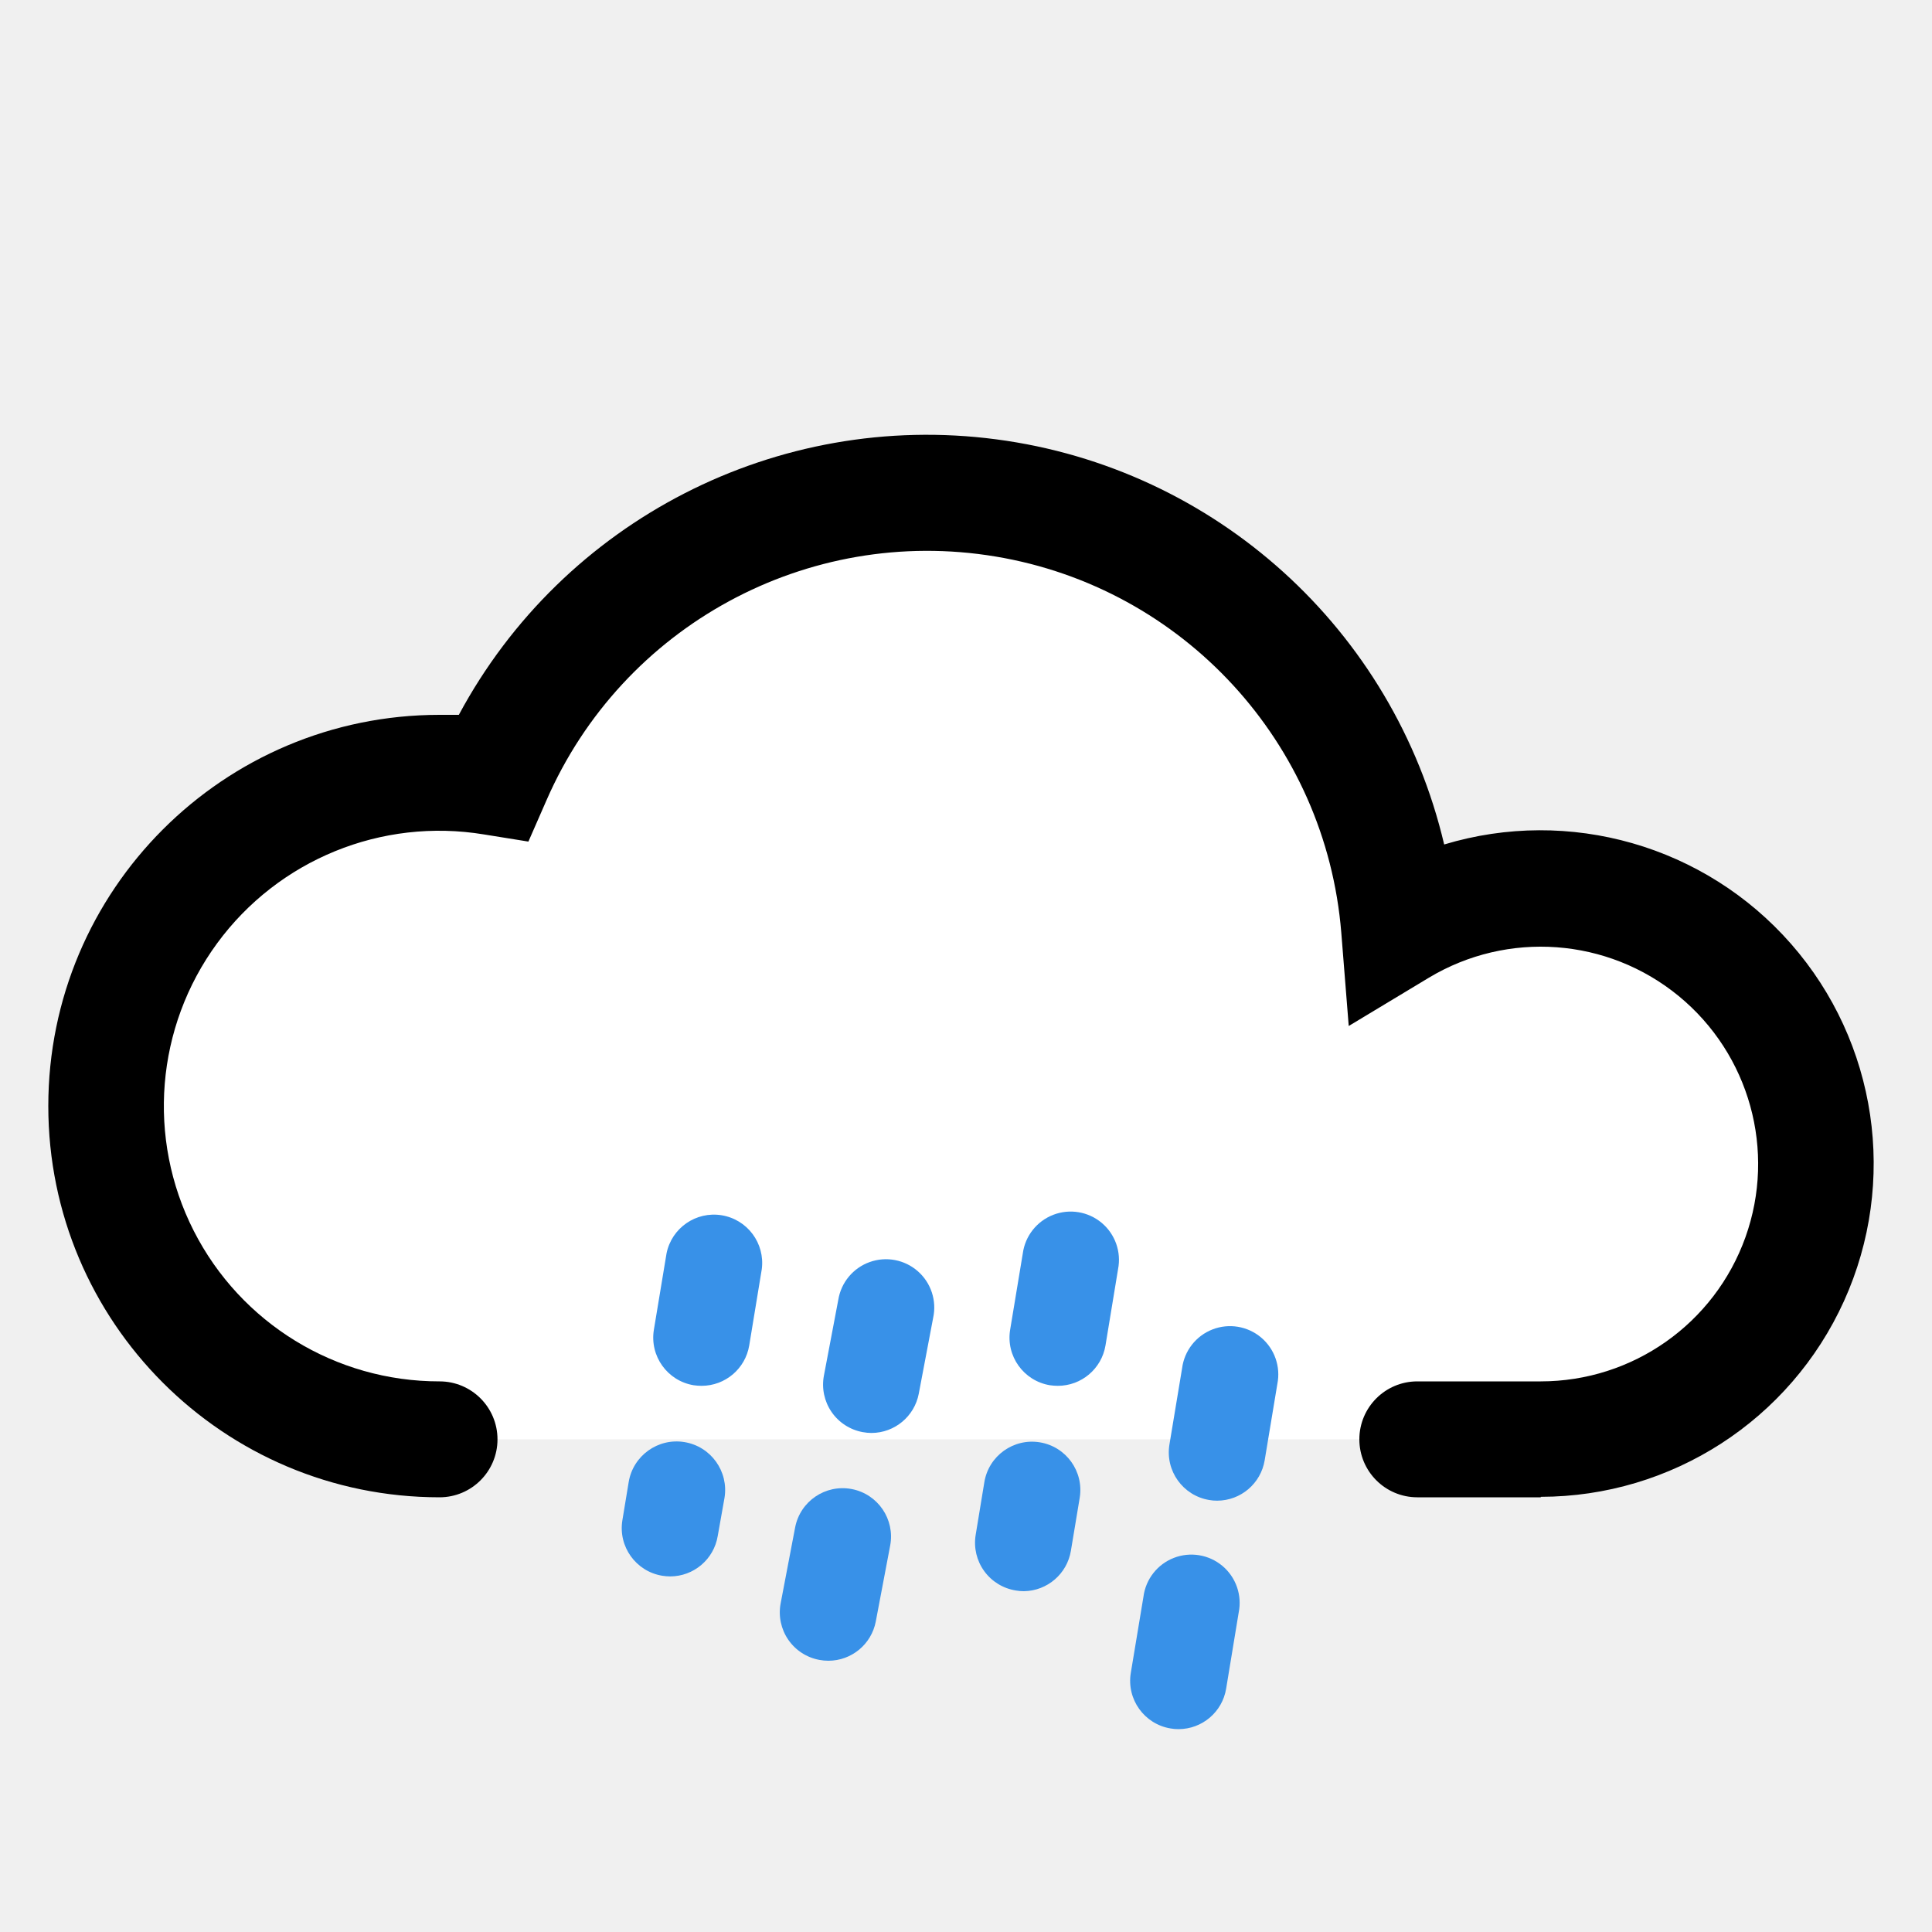
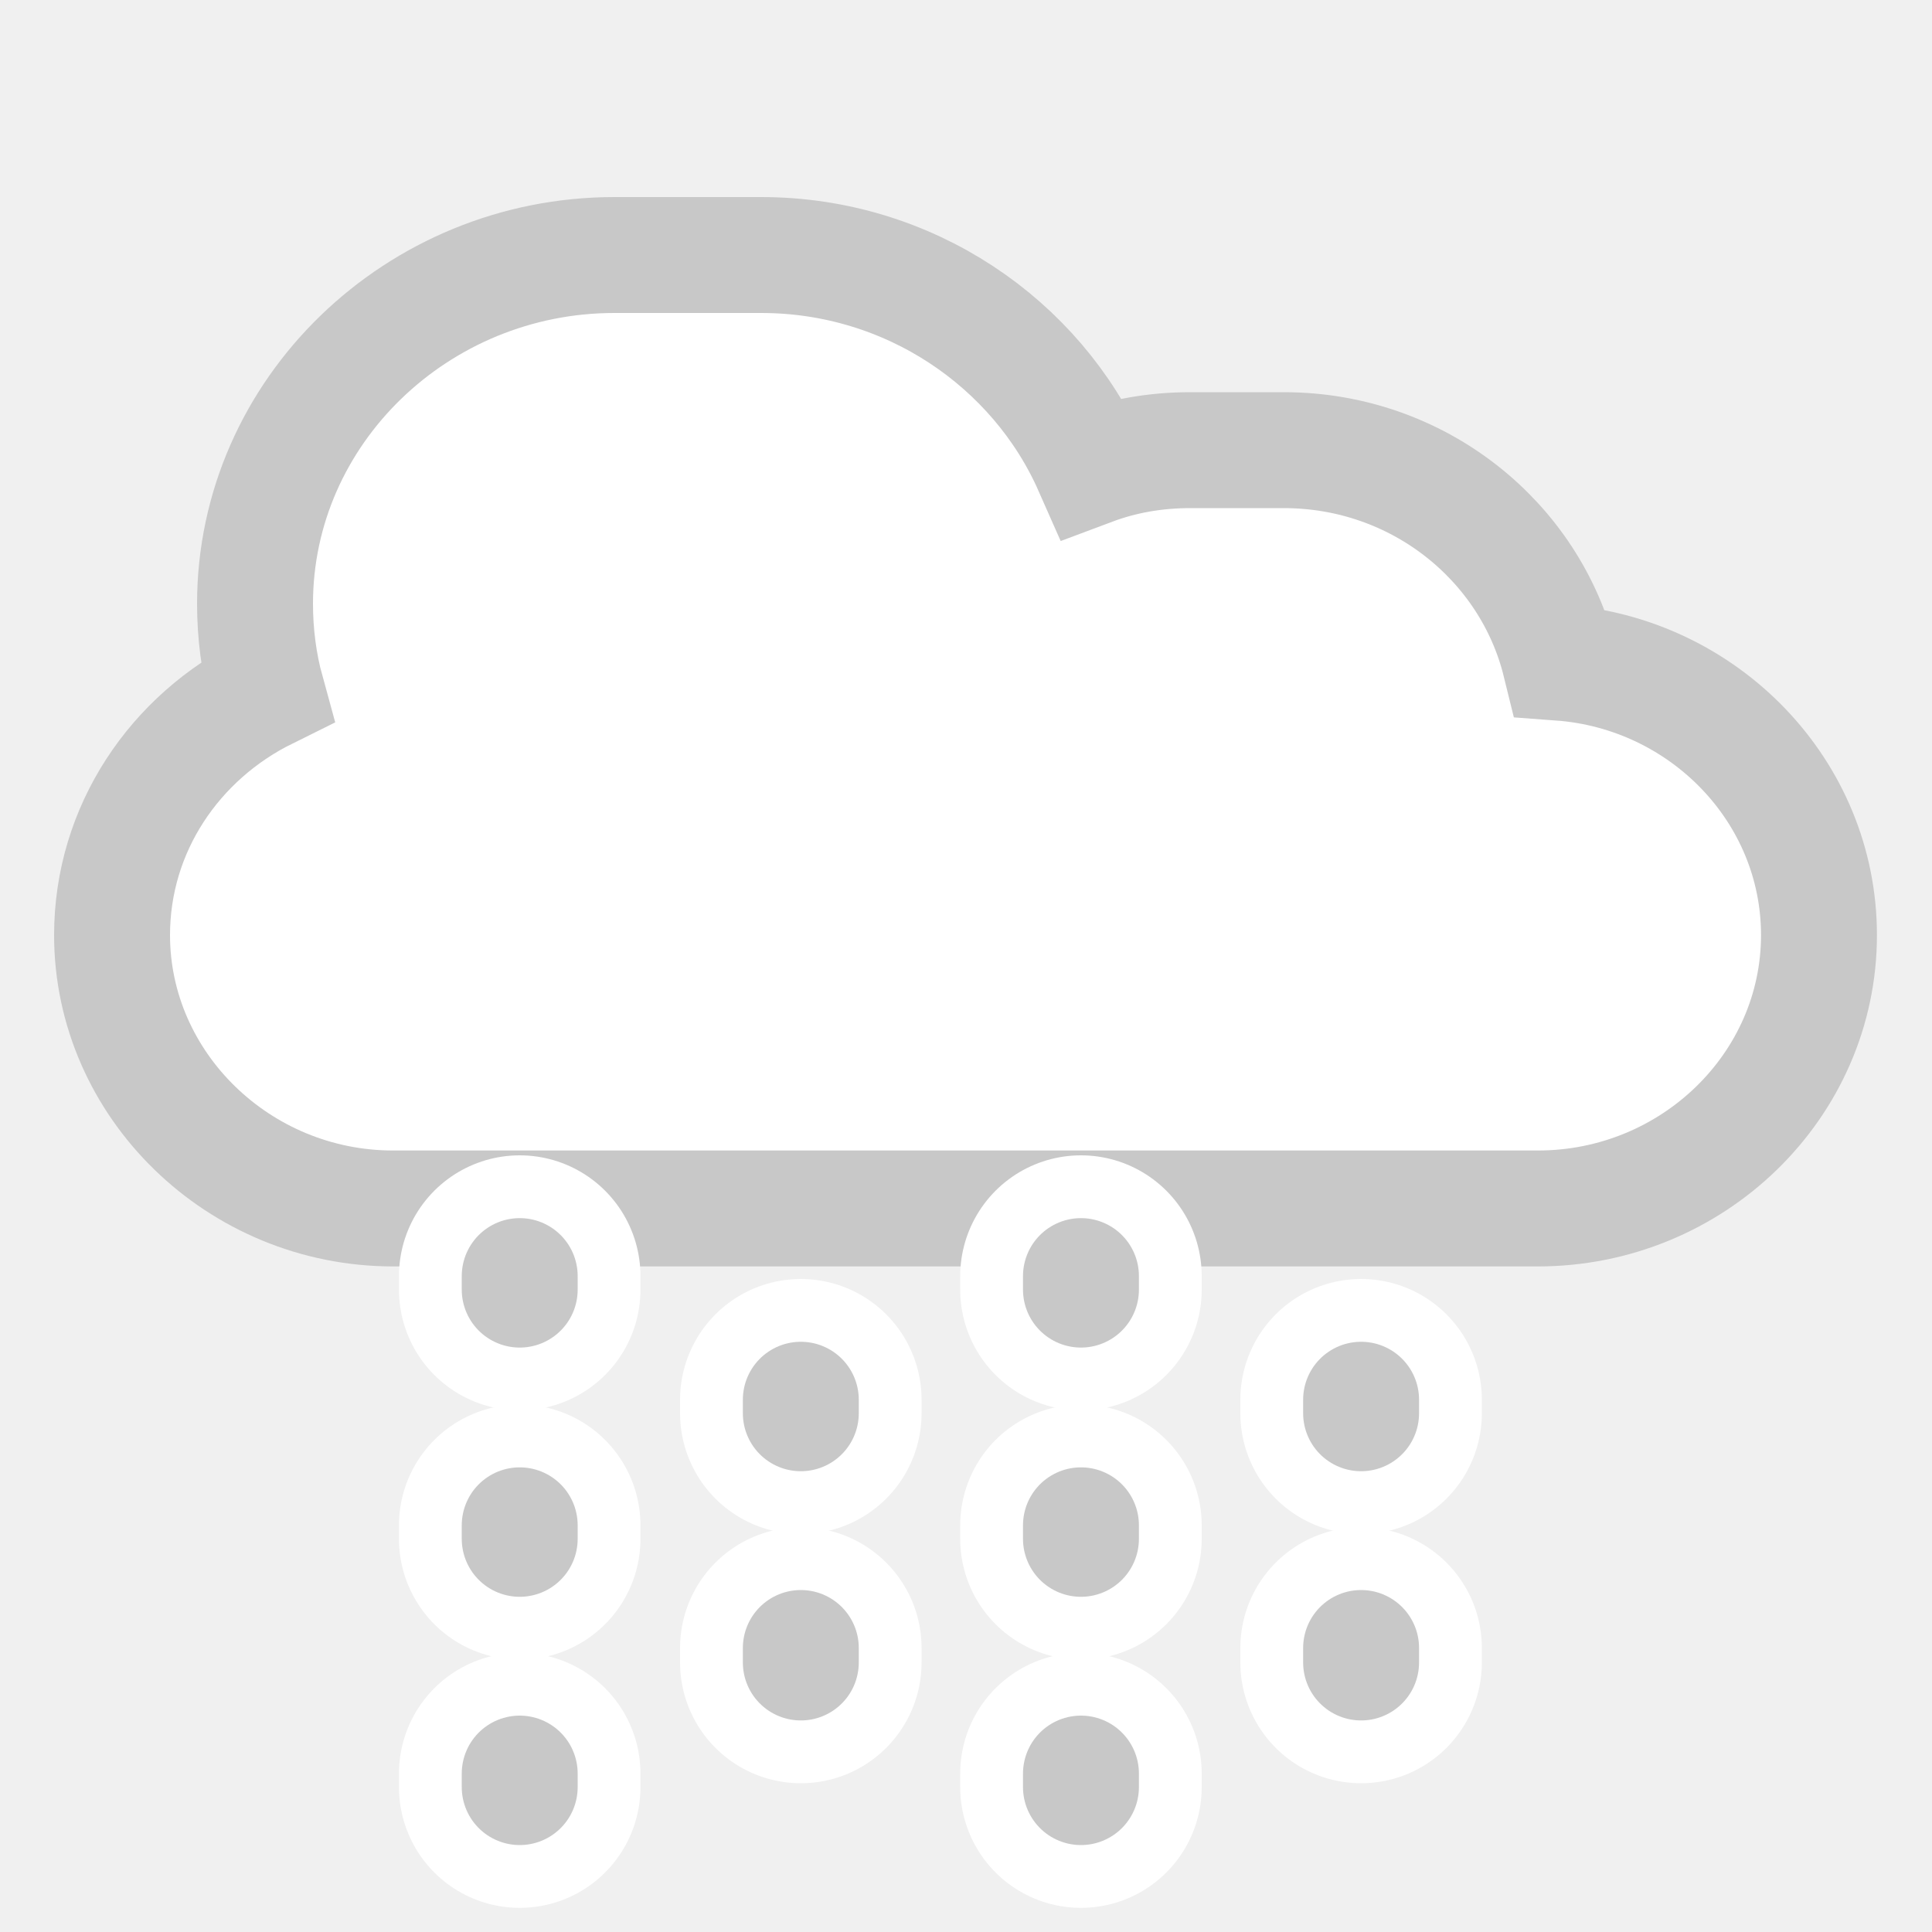
- <svg xmlns="http://www.w3.org/2000/svg" viewBox="0 0 200 200">
-   <defs>
-     <style>.cls-1{fill:none;}.cls-2{fill:#fff;}.cls-3{fill:#3891e8;}</style>
-   </defs>
-   <g id="レイヤー_2" data-name="レイヤー 2">
+ <svg xmlns="http://www.w3.org/2000/svg" version="1.1" id="レイヤー_1" x="0px" y="0px" viewBox="0 0 200 200" style="enable-background:new 0 0 200 200;" xml:space="preserve">
+   <style type="text/css">
+ 	.st0{fill:none;}
+ 	.st1{fill:#FFFFFF;stroke:#C8C8C8;stroke-width:12;stroke-miterlimit:10;}
+ 	.st2{fill:none;stroke:#C8C8C8;stroke-width:12;stroke-linecap:round;stroke-miterlimit:10;}
+ 	.st3{fill:none;stroke:#FFFFFF;stroke-width:25;stroke-linecap:round;stroke-linejoin:round;}
+ </style>
+   <g id="レイヤー_2_1_">
    <g id="outlined">
-       <rect class="cls-1" width="200" height="200" />
-       <path class="cls-2" d="M160,92a28.42,28.42,0,0,0-14.67,4.06A49,49,0,0,0,51.56,80.45,35.06,35.06,0,0,0,46,80a34.5,34.5,0,0,0,0,69H160a28.5,28.5,0,0,0,0-57Z" />
-       <path d="M159.5,155H146.72a6,6,0,0,1,0-12H159.5a22.5,22.5,0,1,0-11.58-41.79l-8.3,5-.77-9.66A43,43,0,0,0,56.57,82.85L54.7,87.12l-4.6-.74A28.5,28.5,0,1,0,45.5,143a6,6,0,0,1,0,12,40.5,40.5,0,0,1,0-81c.67,0,1.33,0,2,0a55,55,0,0,1,102,13.42,34.5,34.5,0,1,1,10,67.53Z" />
-       <path class="cls-3" d="M69.37,163.19a5.67,5.67,0,0,1-.82-.07,5,5,0,0,1-4.12-5.75l.65-3.94A5,5,0,0,1,75,155.06L74.3,159A5,5,0,0,1,69.37,163.19Zm3.26-19.73a5.76,5.76,0,0,1-.82-.06,5,5,0,0,1-4.12-5.75l1.31-7.9a5,5,0,0,1,9.86,1.63l-1.3,7.9A5,5,0,0,1,72.63,143.46Z" />
-       <path class="cls-3" d="M85.75,171.92a5.07,5.07,0,0,1-.94-.09,5,5,0,0,1-4-5.84l1.5-7.86A5,5,0,1,1,92.15,160l-1.49,7.86A5,5,0,0,1,85.75,171.92Zm4.48-23.58a5.07,5.07,0,0,1-.94-.09,5,5,0,0,1-4-5.84l1.49-7.86a5,5,0,1,1,9.82,1.87l-1.49,7.86A5,5,0,0,1,90.23,148.34Z" />
-       <path class="cls-3" d="M106,164.72a4.54,4.54,0,0,1-.82-.07A5,5,0,0,1,101,158.9l.9-5.47a5,5,0,0,1,9.87,1.63l-.91,5.47A5,5,0,0,1,106,164.72Zm3.51-21.26a5.76,5.76,0,0,1-.82-.06,5,5,0,0,1-4.12-5.75l1.31-7.9a5,5,0,1,1,9.86,1.64l-1.3,7.89A5,5,0,0,1,109.49,143.46Z" />
-       <path class="cls-3" d="M122,179a4.62,4.62,0,0,1-.82-.07,5,5,0,0,1-4.12-5.75l1.31-7.89a5,5,0,1,1,9.86,1.63l-1.3,7.89A5,5,0,0,1,122,179ZM126,155.35a4.54,4.54,0,0,1-.82-.07,5,5,0,0,1-4.12-5.75l1.31-7.89a5,5,0,1,1,9.86,1.63l-1.31,7.89A5,5,0,0,1,126,155.35Z" />
+       <rect y="5.7" class="st0" width="200" height="200" />
+     </g>
+   </g>
+   <g>
+     <path class="st1" d="M161.5,68.6c-3.1-12.6-14.7-22-28.6-22h-9.7c-3.6,0-7,0.6-10.2,1.8c-5.7-12.9-18.9-22-34.2-22H63.6   c-20.4,0-37.2,16.2-37.2,36.1l0,0c0,3.1,0.4,6.2,1.2,9.1c-9.5,4.7-16,14.2-16,25.2l0,0c0,15.5,13.1,28.3,29.1,28.3h118.5   c16,0,29.1-12.7,29.1-28.3l0,0C188.3,81.9,176.4,69.7,161.5,68.6z" />
+     <g>
+       <g>
+         <g>
+           <g>
+             <line class="st2" x1="53.8" y1="183.6" x2="53.8" y2="185" />
+           </g>
+           <g>
+             <line class="st2" x1="82.9" y1="170.6" x2="82.9" y2="172.1" />
+           </g>
+         </g>
+         <g>
+           <g>
+             <line class="st3" x1="53.8" y1="183.6" x2="53.8" y2="185" />
+           </g>
+           <g>
+             <line class="st3" x1="82.9" y1="170.6" x2="82.9" y2="172.1" />
+           </g>
+         </g>
+       </g>
+       <g>
+         <g>
+           <line class="st2" x1="53.8" y1="183.6" x2="53.8" y2="185" />
+         </g>
+         <g>
+           <line class="st2" x1="82.9" y1="170.6" x2="82.9" y2="172.1" />
+         </g>
+       </g>
+       <g>
+         <g>
+           <g>
+             <line class="st2" x1="53.8" y1="157.9" x2="53.8" y2="159.3" />
+           </g>
+           <g>
+             <line class="st2" x1="82.9" y1="144.9" x2="82.9" y2="146.3" />
+           </g>
+         </g>
+         <g>
+           <g>
+             <line class="st3" x1="53.8" y1="157.9" x2="53.8" y2="159.3" />
+           </g>
+           <g>
+             <line class="st3" x1="82.9" y1="144.9" x2="82.9" y2="146.3" />
+           </g>
+         </g>
+       </g>
+       <g>
+         <g>
+           <line class="st2" x1="53.8" y1="157.9" x2="53.8" y2="159.3" />
+         </g>
+         <g>
+           <line class="st2" x1="82.9" y1="144.9" x2="82.9" y2="146.3" />
+         </g>
+       </g>
+       <g>
+         <g>
+           <g>
+             <line class="st2" x1="53.8" y1="132.1" x2="53.8" y2="133.5" />
+           </g>
+         </g>
+         <g>
+           <g>
+             <line class="st3" x1="53.8" y1="132.1" x2="53.8" y2="133.5" />
+           </g>
+         </g>
+       </g>
+       <g>
+         <g>
+           <line class="st2" x1="53.8" y1="132.1" x2="53.8" y2="133.5" />
+         </g>
+       </g>
+       <g>
+         <g>
+           <g>
+             <line class="st2" x1="111.9" y1="183.6" x2="111.9" y2="185" />
+           </g>
+           <g>
+             <line class="st2" x1="140.9" y1="170.6" x2="140.9" y2="172.1" />
+           </g>
+         </g>
+         <g>
+           <g>
+             <line class="st3" x1="111.9" y1="183.6" x2="111.9" y2="185" />
+           </g>
+           <g>
+             <line class="st3" x1="140.9" y1="170.6" x2="140.9" y2="172.1" />
+           </g>
+         </g>
+       </g>
+       <g>
+         <g>
+           <line class="st2" x1="111.9" y1="183.6" x2="111.9" y2="185" />
+         </g>
+         <g>
+           <line class="st2" x1="140.9" y1="170.6" x2="140.9" y2="172.1" />
+         </g>
+       </g>
+       <g>
+         <g>
+           <g>
+             <line class="st2" x1="111.9" y1="157.9" x2="111.9" y2="159.3" />
+           </g>
+           <g>
+             <line class="st2" x1="140.9" y1="144.9" x2="140.9" y2="146.3" />
+           </g>
+         </g>
+         <g>
+           <g>
+             <line class="st3" x1="111.9" y1="157.9" x2="111.9" y2="159.3" />
+           </g>
+           <g>
+             <line class="st3" x1="140.9" y1="144.9" x2="140.9" y2="146.3" />
+           </g>
+         </g>
+       </g>
+       <g>
+         <g>
+           <line class="st2" x1="111.9" y1="157.9" x2="111.9" y2="159.3" />
+         </g>
+         <g>
+           <line class="st2" x1="140.9" y1="144.9" x2="140.9" y2="146.3" />
+         </g>
+       </g>
+       <g>
+         <g>
+           <g>
+             <line class="st2" x1="111.9" y1="132.1" x2="111.9" y2="133.5" />
+           </g>
+         </g>
+         <g>
+           <g>
+             <line class="st3" x1="111.9" y1="132.1" x2="111.9" y2="133.5" />
+           </g>
+         </g>
+       </g>
+       <g>
+         <g>
+           <line class="st2" x1="111.9" y1="132.1" x2="111.9" y2="133.5" />
+         </g>
+       </g>
    </g>
  </g>
</svg>
